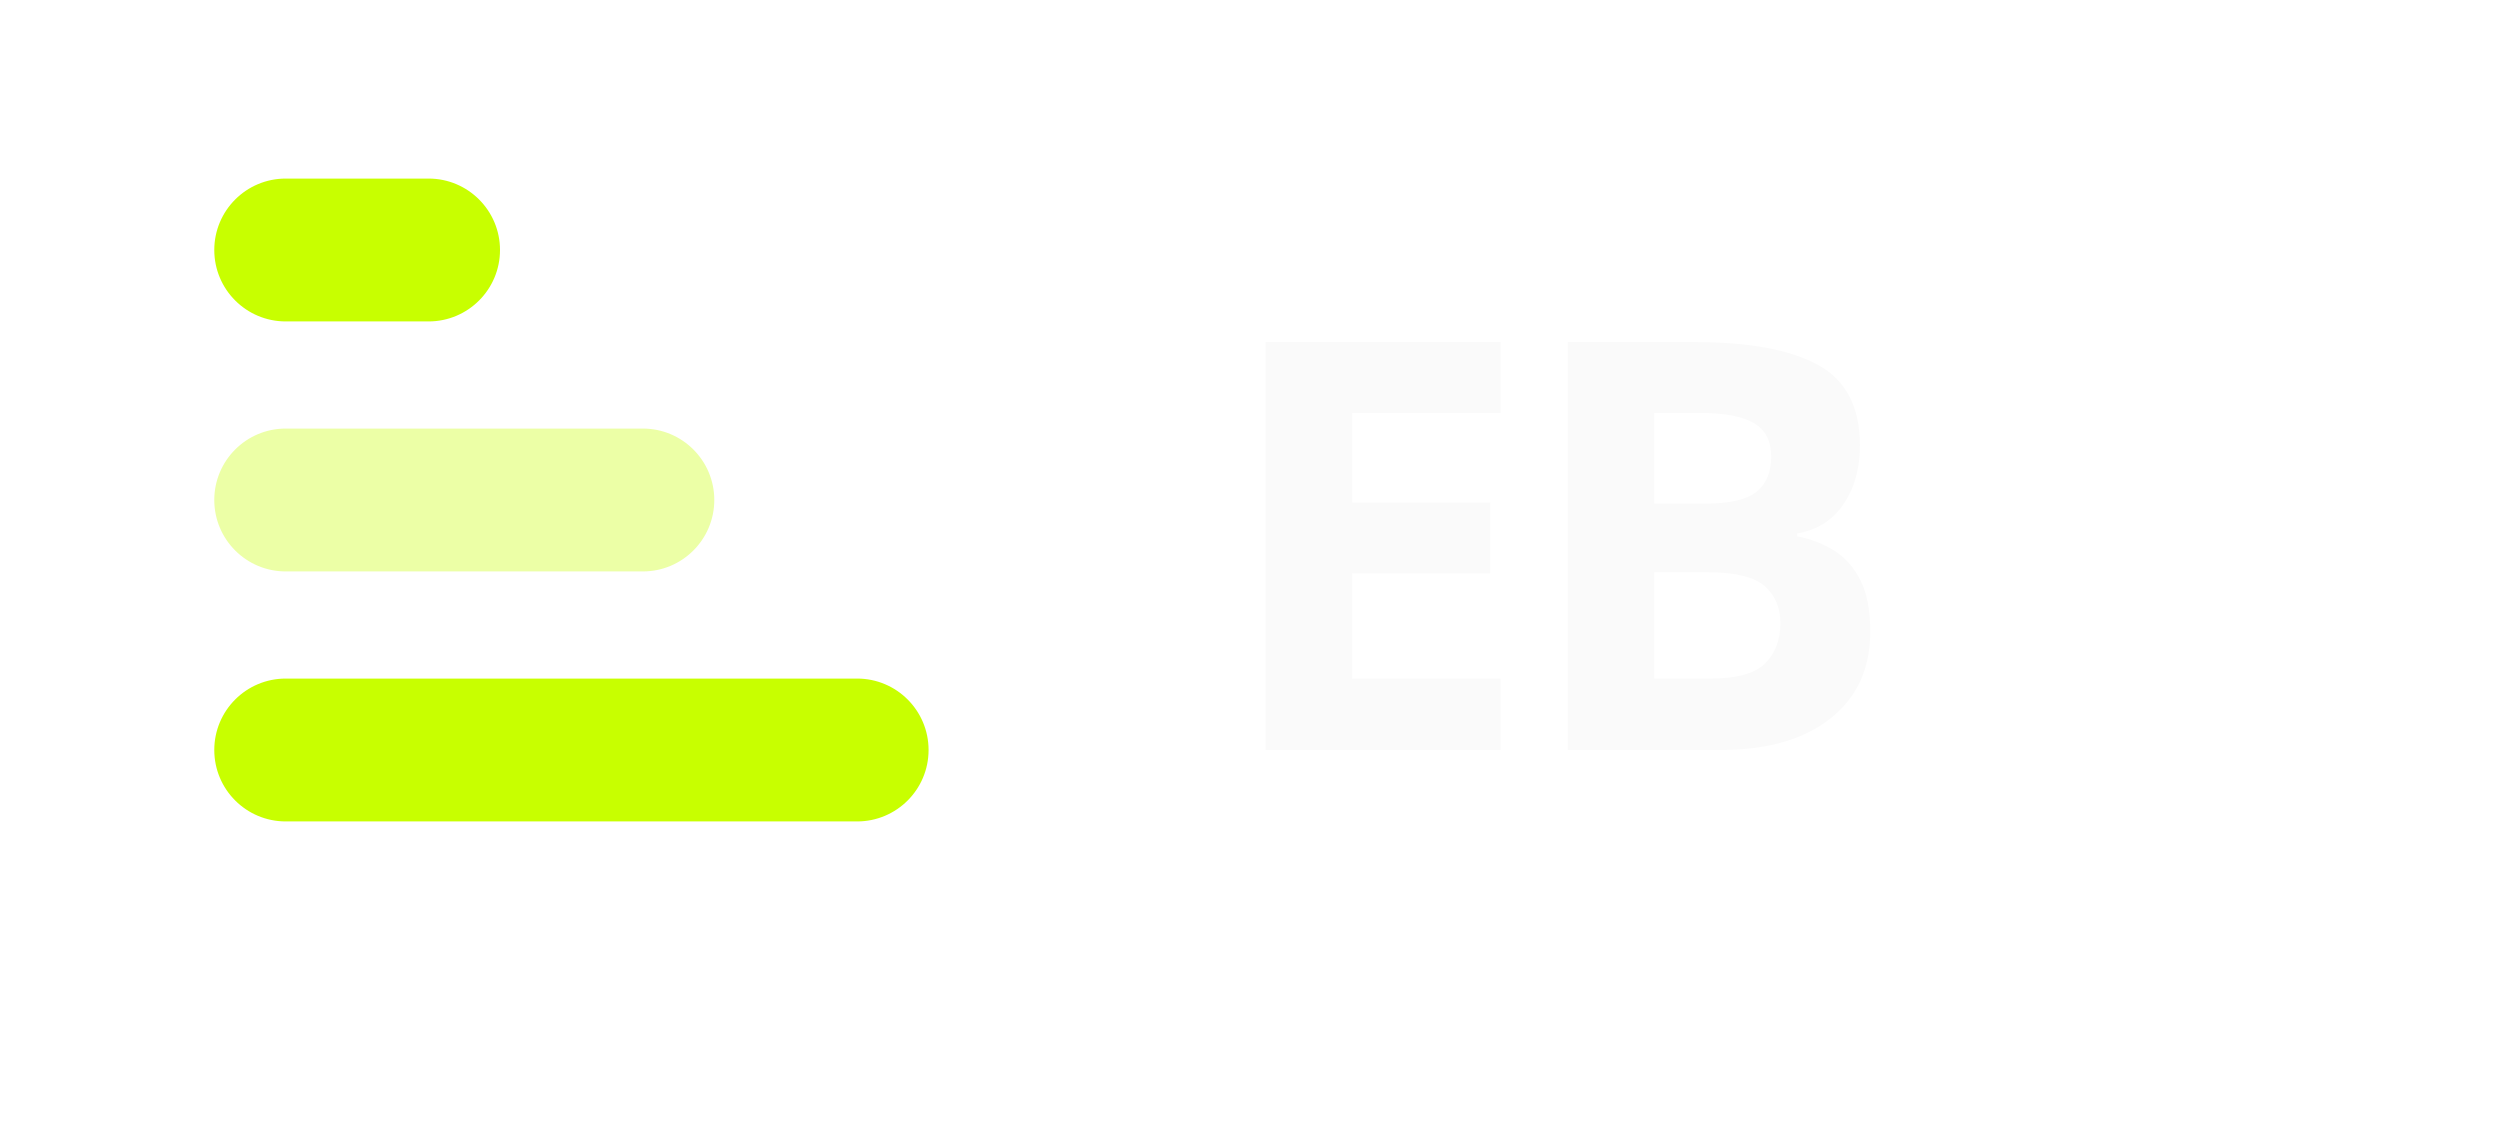
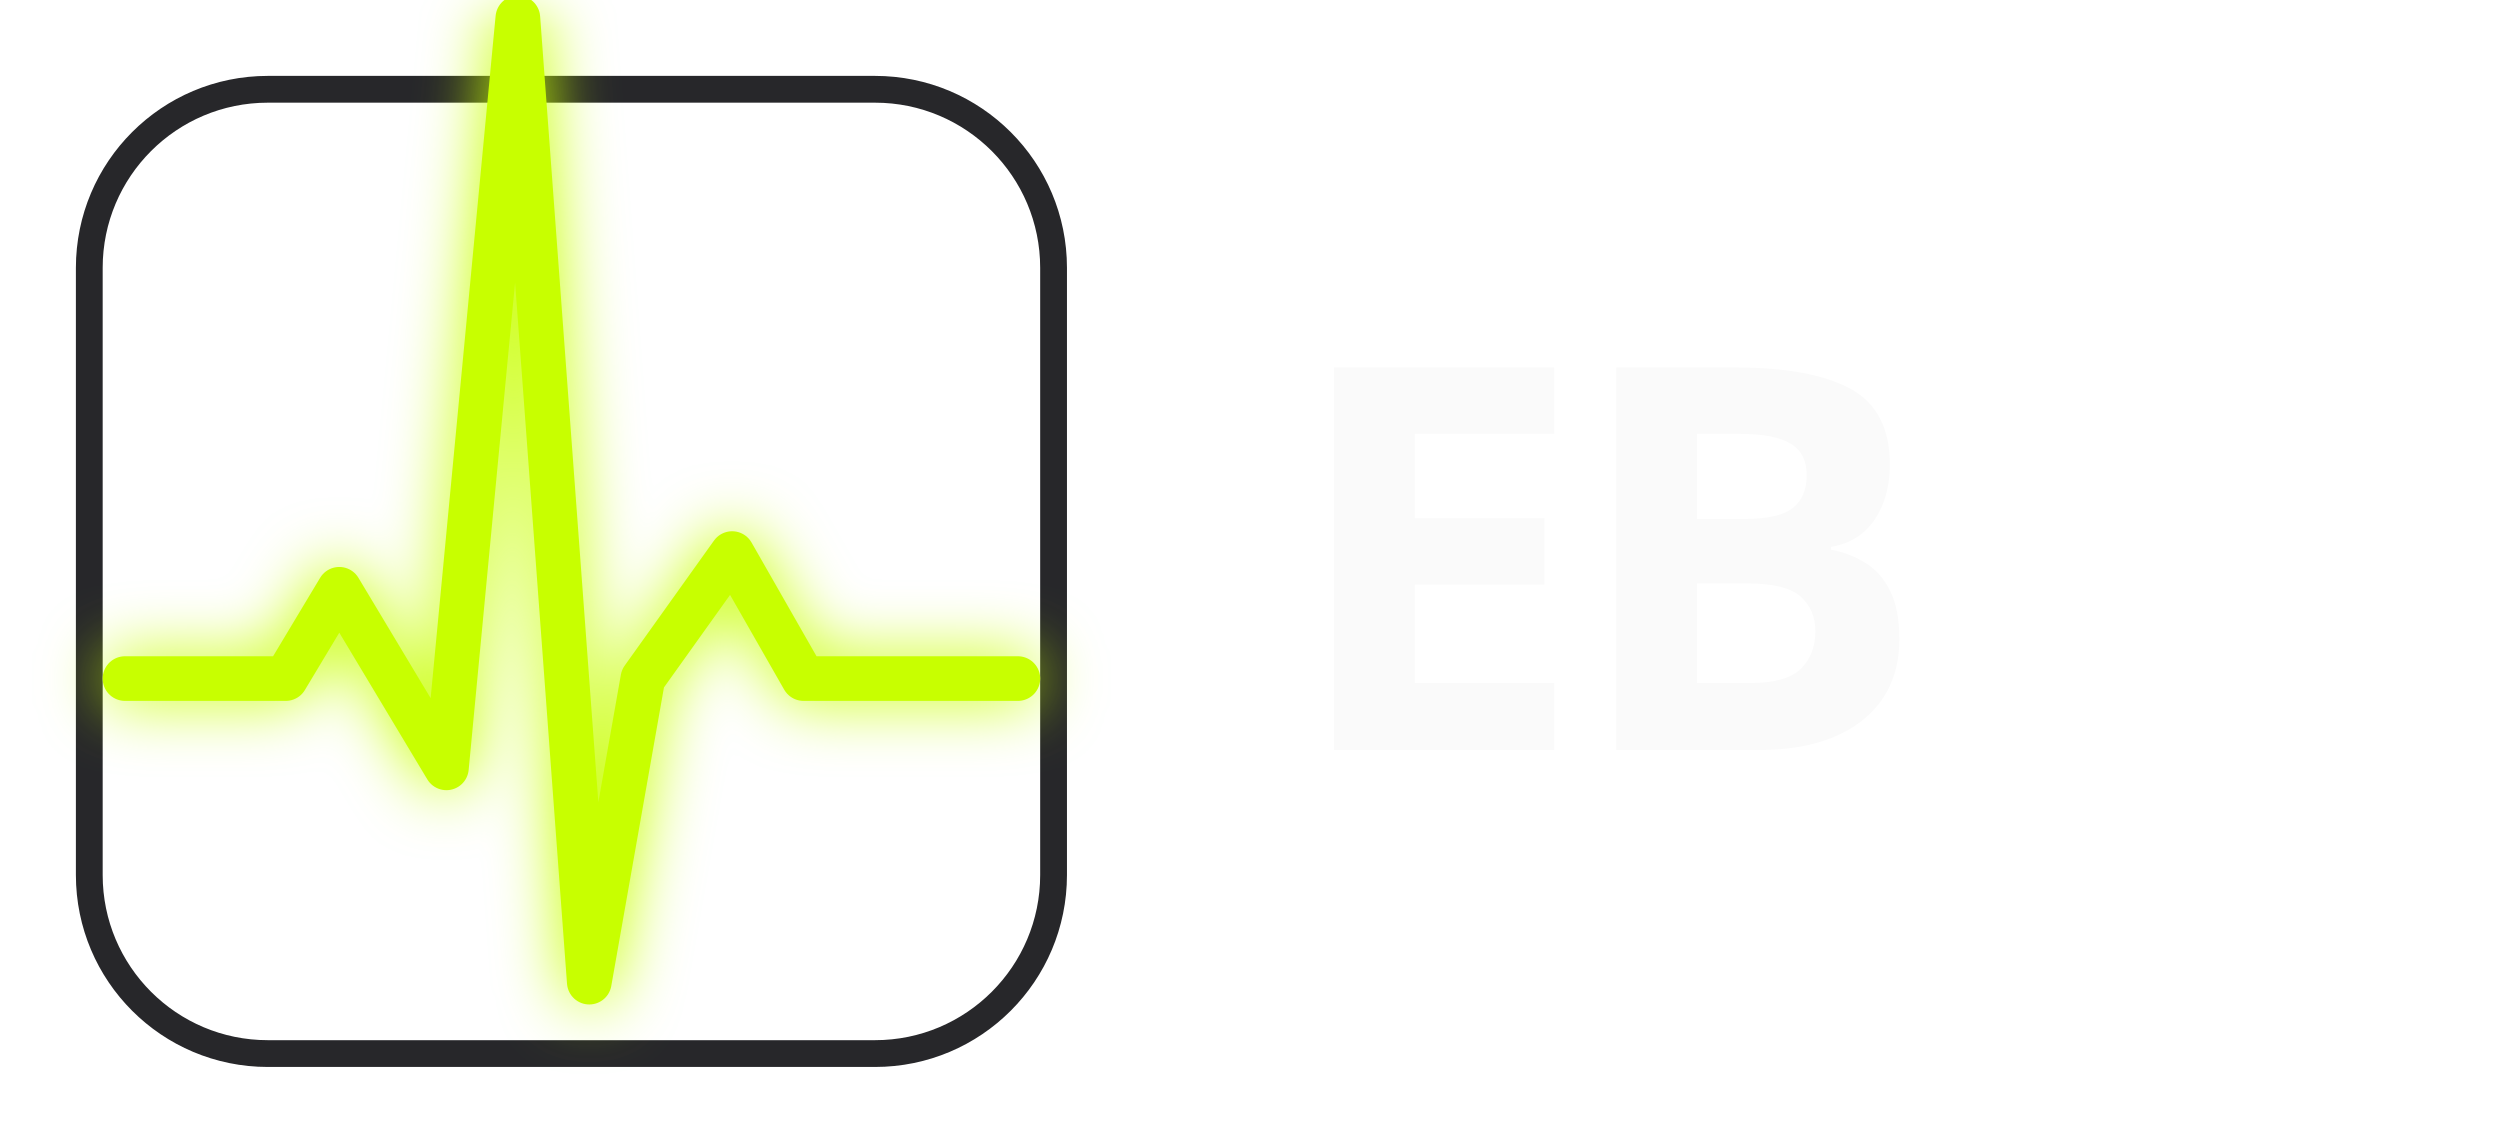
<svg xmlns="http://www.w3.org/2000/svg" viewBox="0 0 140 64" fill="none">
-   <rect x="12" y="10" width="16" height="8" rx="4" fill="#c8ff00" />
-   <rect x="12" y="24" width="28" height="8" rx="4" fill="#c8ff00" opacity="0.35" />
-   <rect x="12" y="38" width="40" height="8" rx="4" fill="#c8ff00" />
-   <text x="68" y="42" font-family="Syne, system-ui, sans-serif" font-weight="800" font-size="32" fill="#fafafa" letter-spacing="-1">EB</text>
+   <defs>
+     <filter id="glow" x="-25%" y="-30%" width="150%" height="160%">
+       <feGaussianBlur in="SourceGraphic" stdDeviation="1.8" result="blur" />
+       <feMerge>
+         <feMergeNode in="blur" />
+         <feMergeNode in="SourceGraphic" />
+       </feMerge>
+     </filter>
+   </defs>
+   <rect x="5" y="5" width="54" height="54" rx="10" stroke="#27272a" stroke-width="1.5" />
+   <polyline points="7,38 16,38 19,33 22,38 25,43 29,1 33,55 36,38 41,31 45,38 57,38" stroke="#c8ff00" stroke-width="2.5" stroke-linecap="round" stroke-linejoin="round" filter="url(#glow)" />
+   <text x="72" y="42" font-family="Syne, system-ui, sans-serif" font-weight="800" font-size="30" fill="#fafafa" letter-spacing="-1">EB</text>
</svg>
